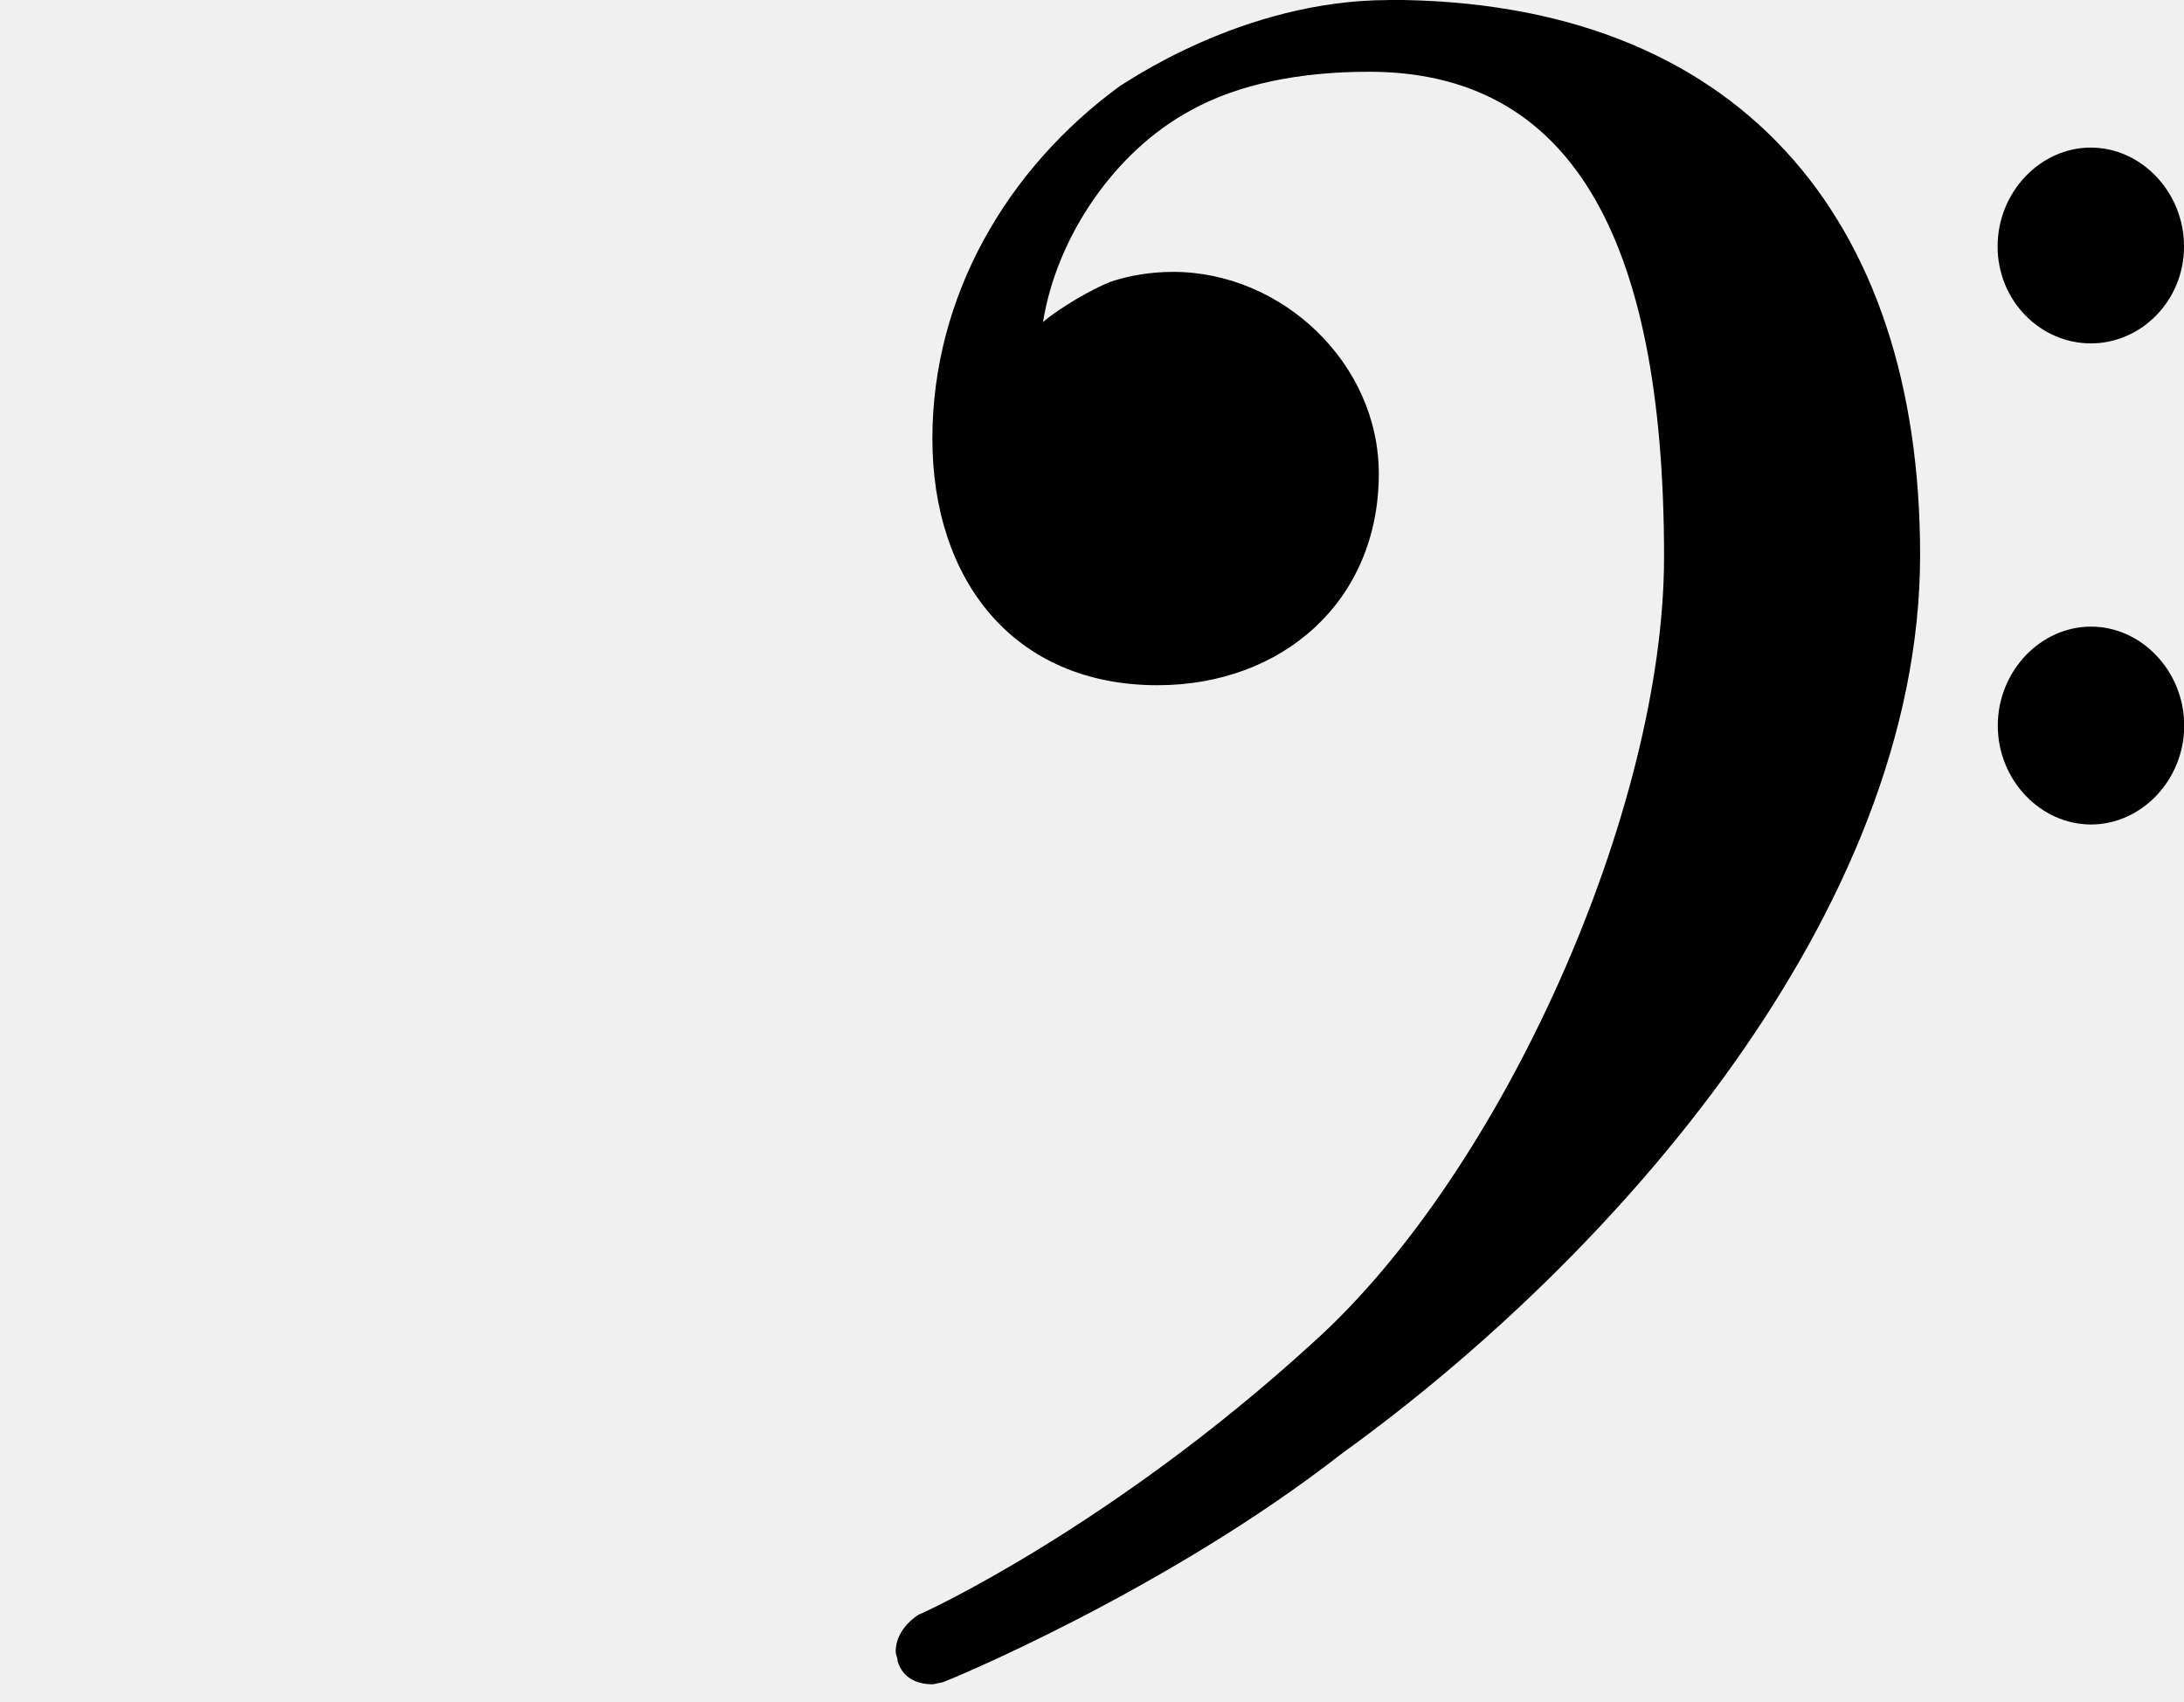
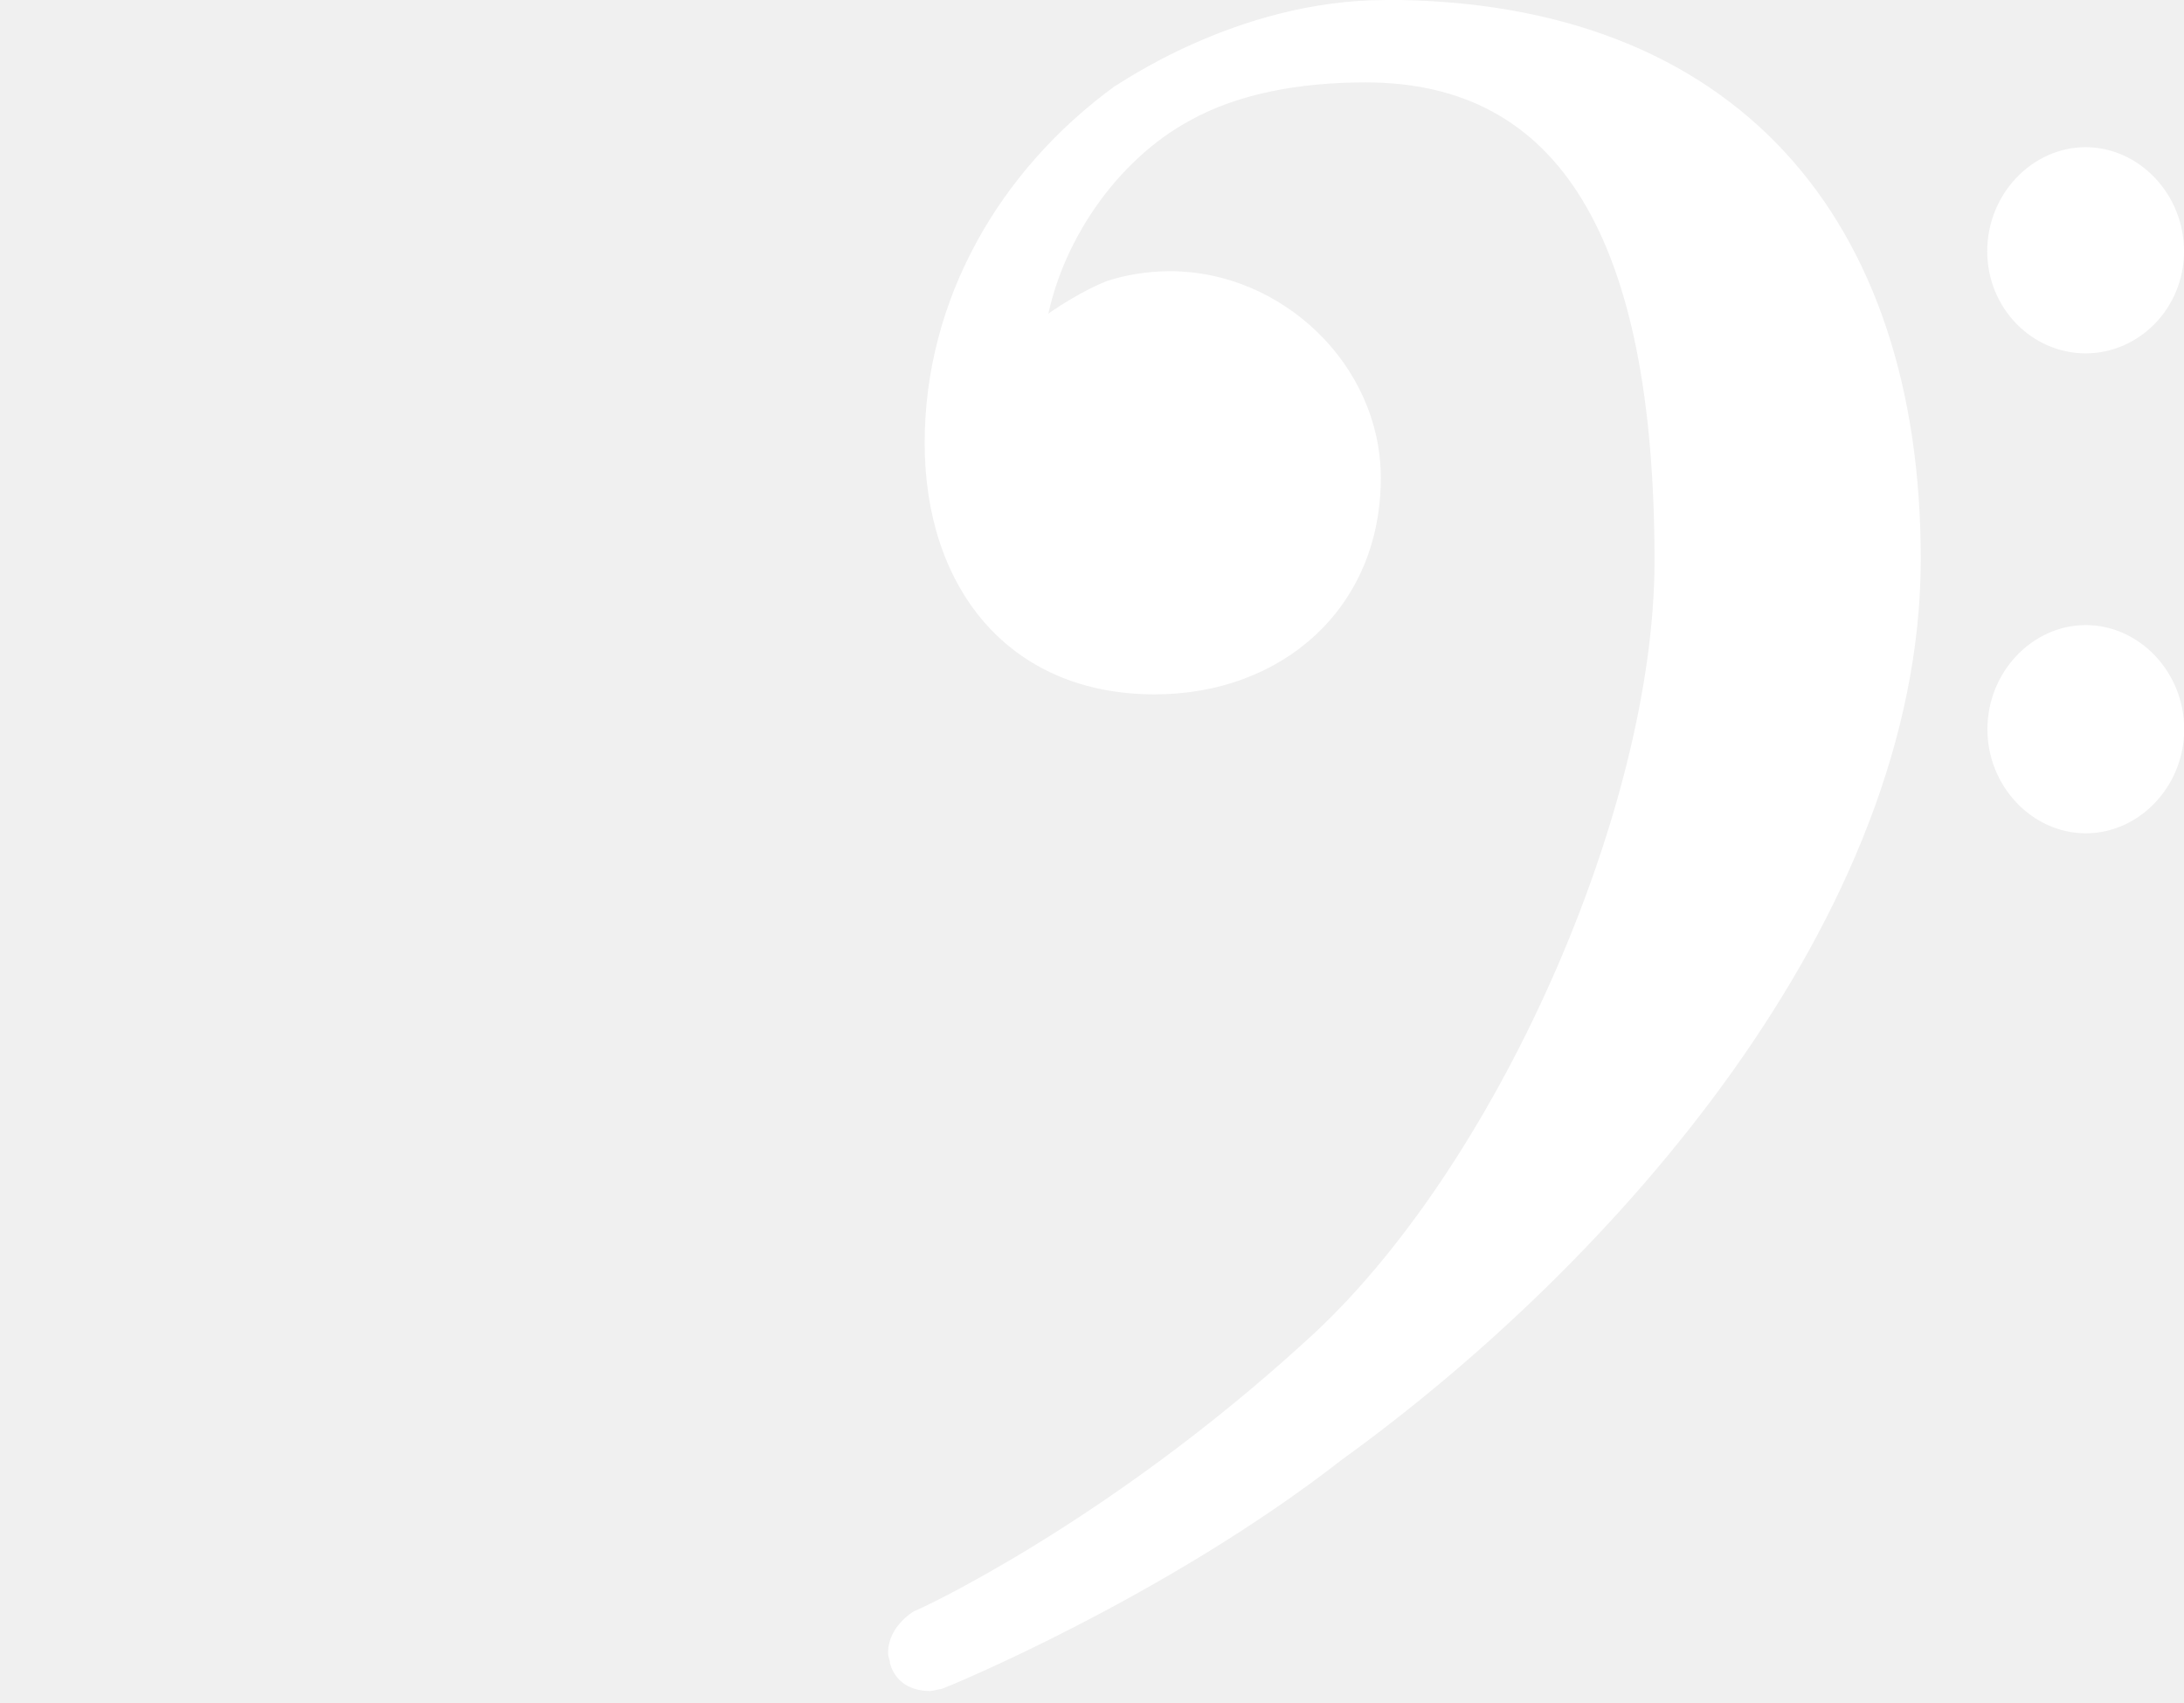
- <svg xmlns="http://www.w3.org/2000/svg" width="44.1" height="34.348" viewBox="0 0 11.668 9.088" version="1.1" id="svg1" xml:space="preserve">
+ <svg xmlns="http://www.w3.org/2000/svg" width="44.209" height="34.457" viewBox="0 0 11.697 9.117" version="1.1" id="svg1" xml:space="preserve">
  <defs id="defs1" />
-   <g id="layer1" transform="translate(-0.5027338,-2.230664)">
-     <path class="Clef" d="m 11.175,3.547 c 0,0.29 0.228,0.518 0.498,0.518 0.27,0 0.498,-0.228 0.498,-0.518 0,-0.29 -0.228,-0.528 -0.498,-0.528 -0.27,0 -0.498,0.238 -0.498,0.528 M 7.921,2.231 c -0.788,0 -1.421,0.456 -1.431,0.456 -0.612,0.446 -1.006,1.13 -1.006,1.887 0,0.757 0.435,1.317 1.203,1.317 0.664,0 1.182,-0.446 1.182,-1.13 0,-0.591 -0.518,-1.078 -1.099,-1.078 -0.124,0 -0.238,0.021 -0.332,0.052 C 6.335,3.775 6.158,3.879 6.075,3.951 6.148,3.495 6.459,3.039 6.863,2.821 7.122,2.677 7.454,2.614 7.817,2.614 c 1.058,0 1.576,0.85 1.576,2.592 0,1.347 -0.861,3.286 -1.877,4.198 -1.078,0.985 -2.094,1.451 -2.104,1.451 0,0 -0.124,0.072 -0.124,0.197 0,0.021 0.01,0.031 0.01,0.052 0.031,0.104 0.124,0.124 0.186,0.124 0.011,0 0.042,-0.01 0.052,-0.01 0.011,0 1.193,-0.487 2.136,-1.223 1.452,-1.047 3.089,-2.892 3.089,-4.8 0,-1.804 -0.974,-2.965 -2.84,-2.965 m 3.255,3.877 c 0,0.29 0.228,0.528 0.498,0.528 0.27,0 0.498,-0.238 0.498,-0.528 0,-0.291 -0.228,-0.529 -0.498,-0.529 -0.27,0 -0.498,0.238 -0.498,0.529" id="path17" style="stroke-width:0.058;stroke-dasharray:none" />
-     <text xml:space="preserve" style="font-weight:300;font-size:9.469px;font-family:'Sofia Sans Extra Condensed';-inkscape-font-specification:'Sofia Sans Extra Condensed,  Light';text-align:center;writing-mode:lr-tb;direction:ltr;text-anchor:middle;fill:#000000;fill-opacity:1;stroke:#000000;stroke-width:0.207;stroke-linecap:round;stroke-linejoin:round;stroke-dasharray:none;stroke-opacity:1" x="2.955" y="10.105" id="text7" transform="scale(0.9010159,1.109858)">
-       <tspan id="tspan7" style="font-style:normal;font-variant:normal;font-weight:normal;font-stretch:normal;font-family:'Ubuntu Mono';-inkscape-font-specification:'Ubuntu Mono';fill:#000000;fill-opacity:1;stroke:#000000;stroke-width:0.207;stroke-dasharray:none;stroke-opacity:1" x="2.955" y="10.105">M</tspan>
+   <g id="layer1" transform="translate(-0.5027343,-2.201824)" style="fill:#ffffff;fill-opacity:1;stroke:#ffffff;stroke-opacity:1">
+     <path class="Clef" d="m 11.175,3.547 c 0,0.29 0.228,0.518 0.498,0.518 0.27,0 0.498,-0.228 0.498,-0.518 0,-0.29 -0.228,-0.528 -0.498,-0.528 -0.27,0 -0.498,0.238 -0.498,0.528 M 7.921,2.231 c -0.788,0 -1.421,0.456 -1.431,0.456 -0.612,0.446 -1.006,1.13 -1.006,1.887 0,0.757 0.435,1.317 1.203,1.317 0.664,0 1.182,-0.446 1.182,-1.13 0,-0.591 -0.518,-1.078 -1.099,-1.078 -0.124,0 -0.238,0.021 -0.332,0.052 C 6.335,3.775 6.158,3.879 6.075,3.951 6.148,3.495 6.459,3.039 6.863,2.821 7.122,2.677 7.454,2.614 7.817,2.614 c 1.058,0 1.576,0.85 1.576,2.592 0,1.347 -0.861,3.286 -1.877,4.198 -1.078,0.985 -2.094,1.451 -2.104,1.451 0,0 -0.124,0.072 -0.124,0.197 0,0.021 0.01,0.031 0.01,0.052 0.031,0.104 0.124,0.124 0.186,0.124 0.011,0 0.042,-0.01 0.052,-0.01 0.011,0 1.193,-0.487 2.136,-1.223 1.452,-1.047 3.089,-2.892 3.089,-4.8 0,-1.804 -0.974,-2.965 -2.84,-2.965 m 3.255,3.877 c 0,0.29 0.228,0.528 0.498,0.528 0.27,0 0.498,-0.238 0.498,-0.528 0,-0.291 -0.228,-0.529 -0.498,-0.529 -0.27,0 -0.498,0.238 -0.498,0.529" id="path17" style="fill:#ffffff;fill-opacity:1;stroke:#ffffff;stroke-width:0.058;stroke-dasharray:none;stroke-opacity:1" />
+     <text xml:space="preserve" style="font-weight:300;font-size:9.469px;font-family:'Sofia Sans Extra Condensed';-inkscape-font-specification:'Sofia Sans Extra Condensed,  Light';text-align:center;writing-mode:lr-tb;direction:ltr;text-anchor:middle;fill:#ffffff;fill-opacity:1;stroke:#ffffff;stroke-width:0.207;stroke-linecap:round;stroke-linejoin:round;stroke-dasharray:none;stroke-opacity:1" x="2.955" y="10.105" id="text7" transform="scale(0.9010159,1.109858)">
+       <tspan id="tspan7" style="font-style:normal;font-variant:normal;font-weight:normal;font-stretch:normal;font-family:'Ubuntu Mono';-inkscape-font-specification:'Ubuntu Mono';fill:#ffffff;fill-opacity:1;stroke:#ffffff;stroke-width:0.207;stroke-dasharray:none;stroke-opacity:1" x="2.955" y="10.105">M</tspan>
    </text>
  </g>
</svg>
